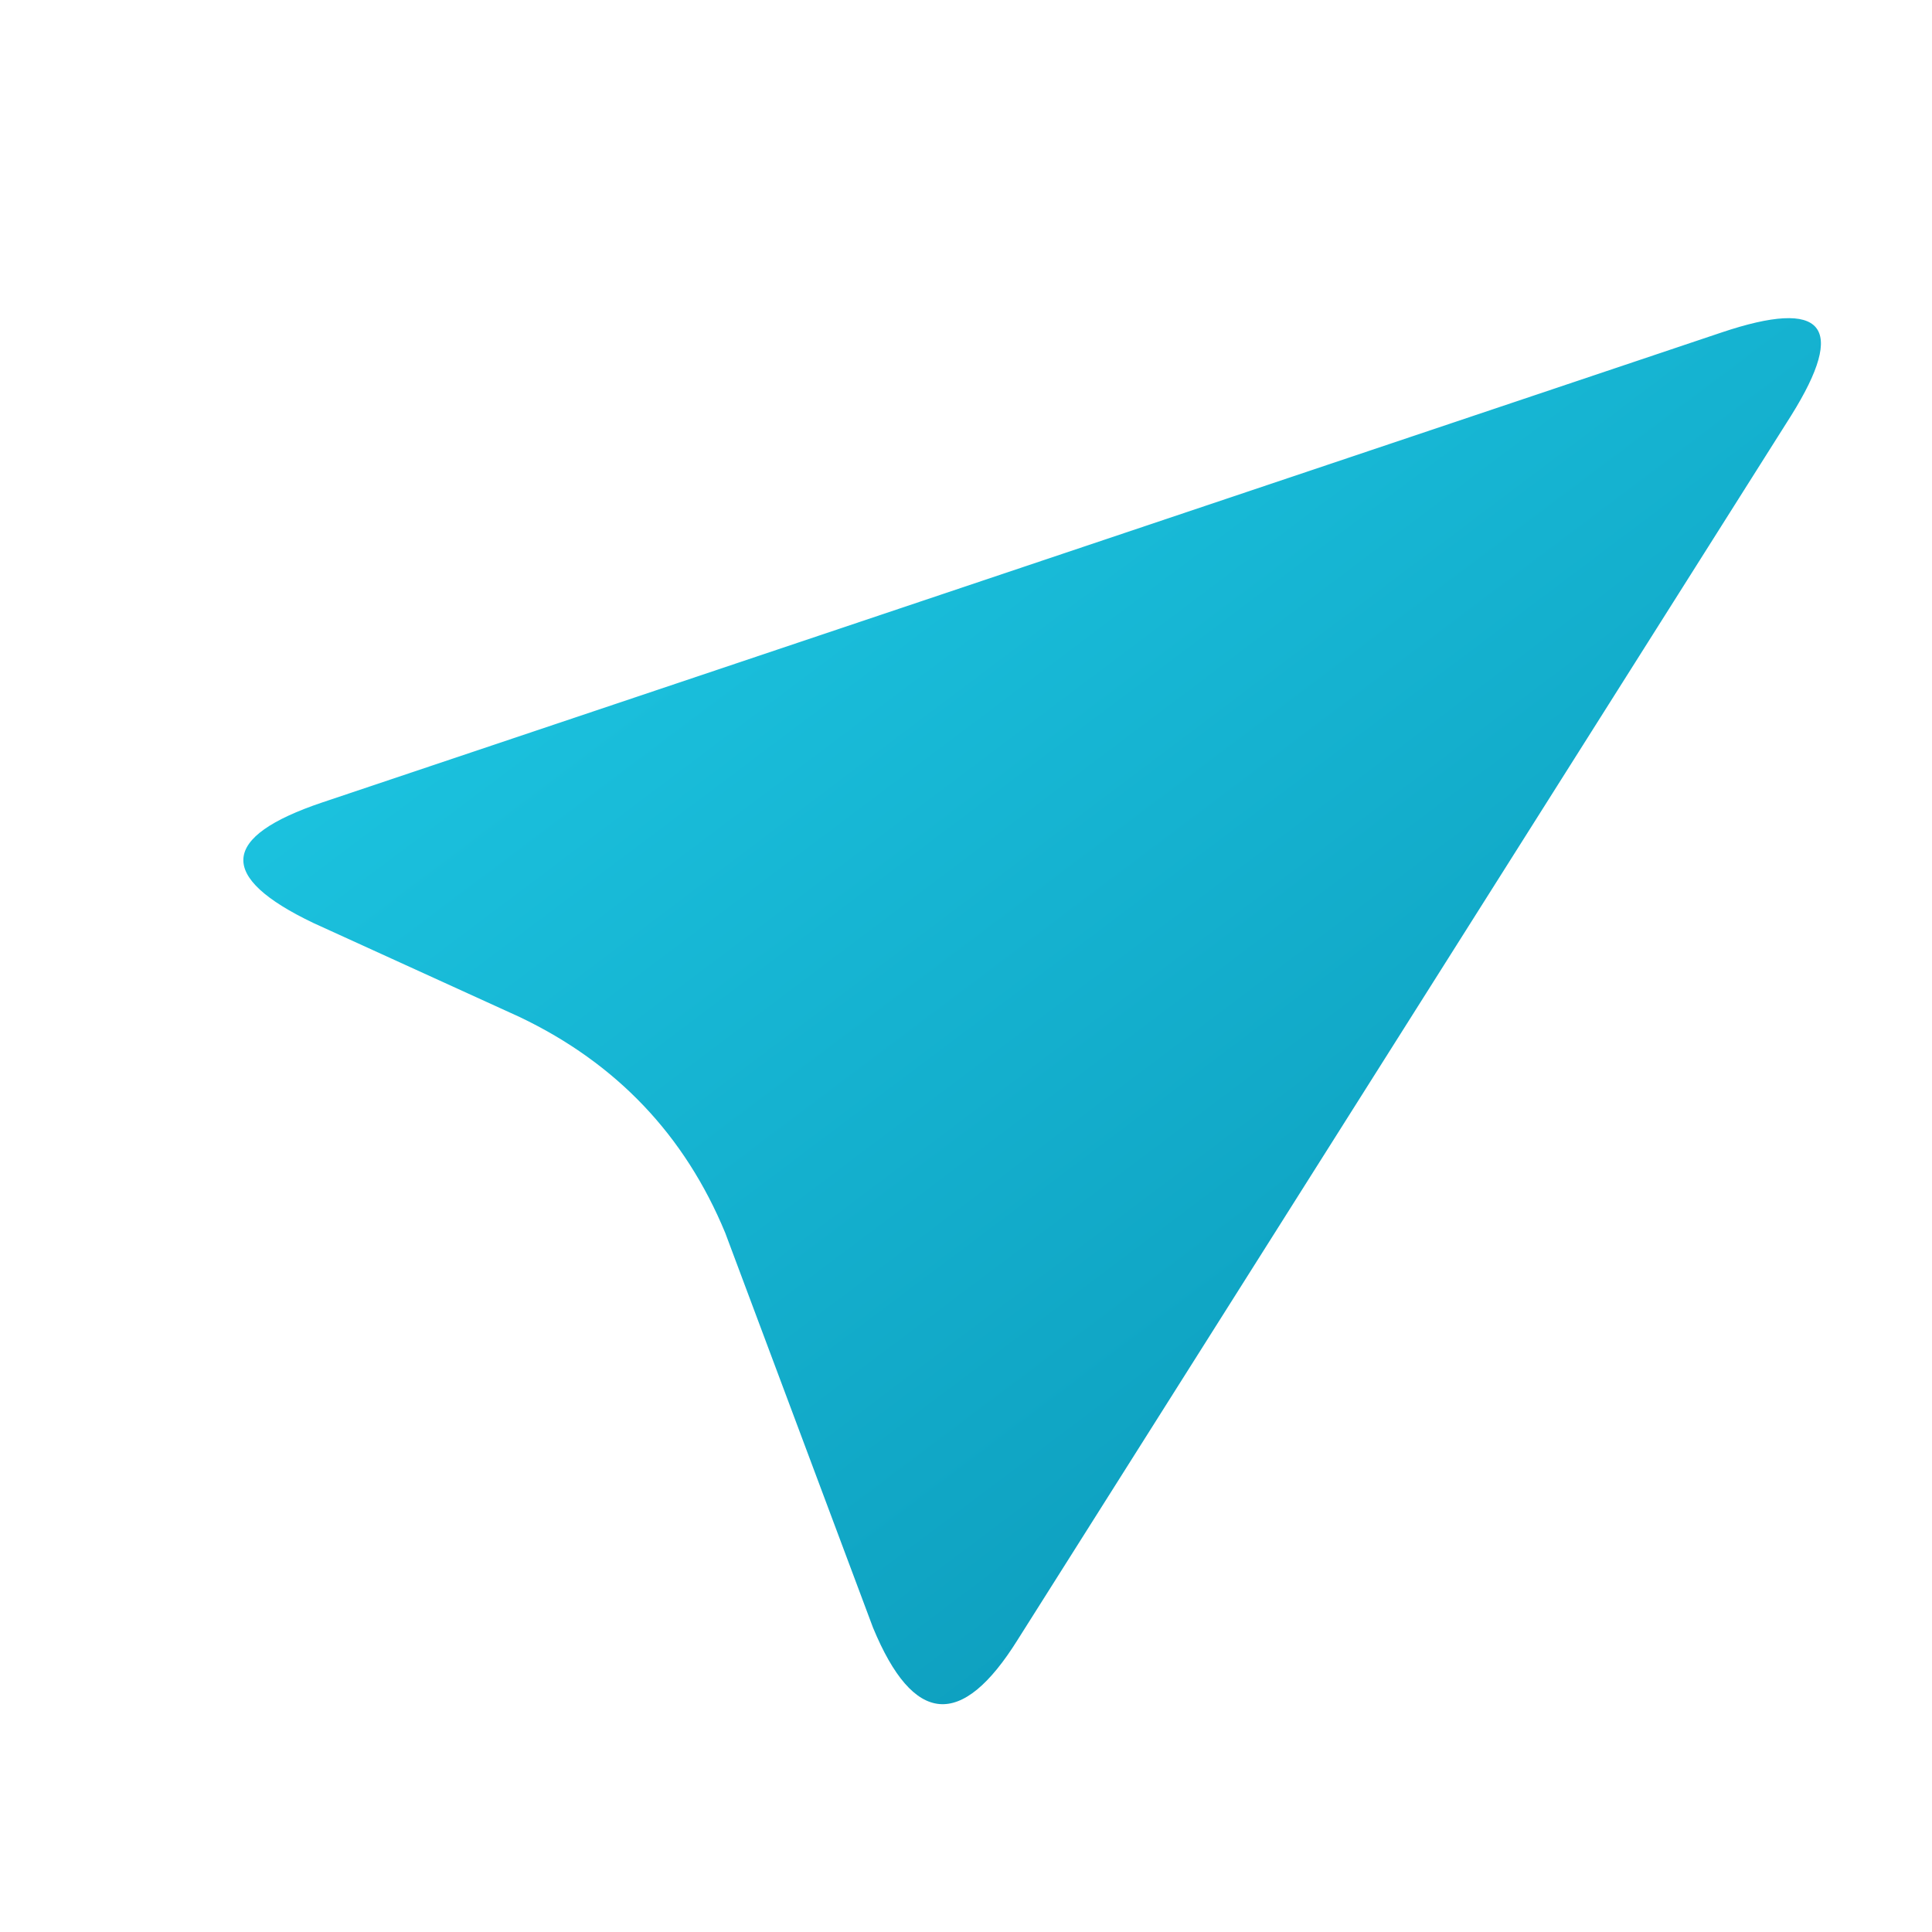
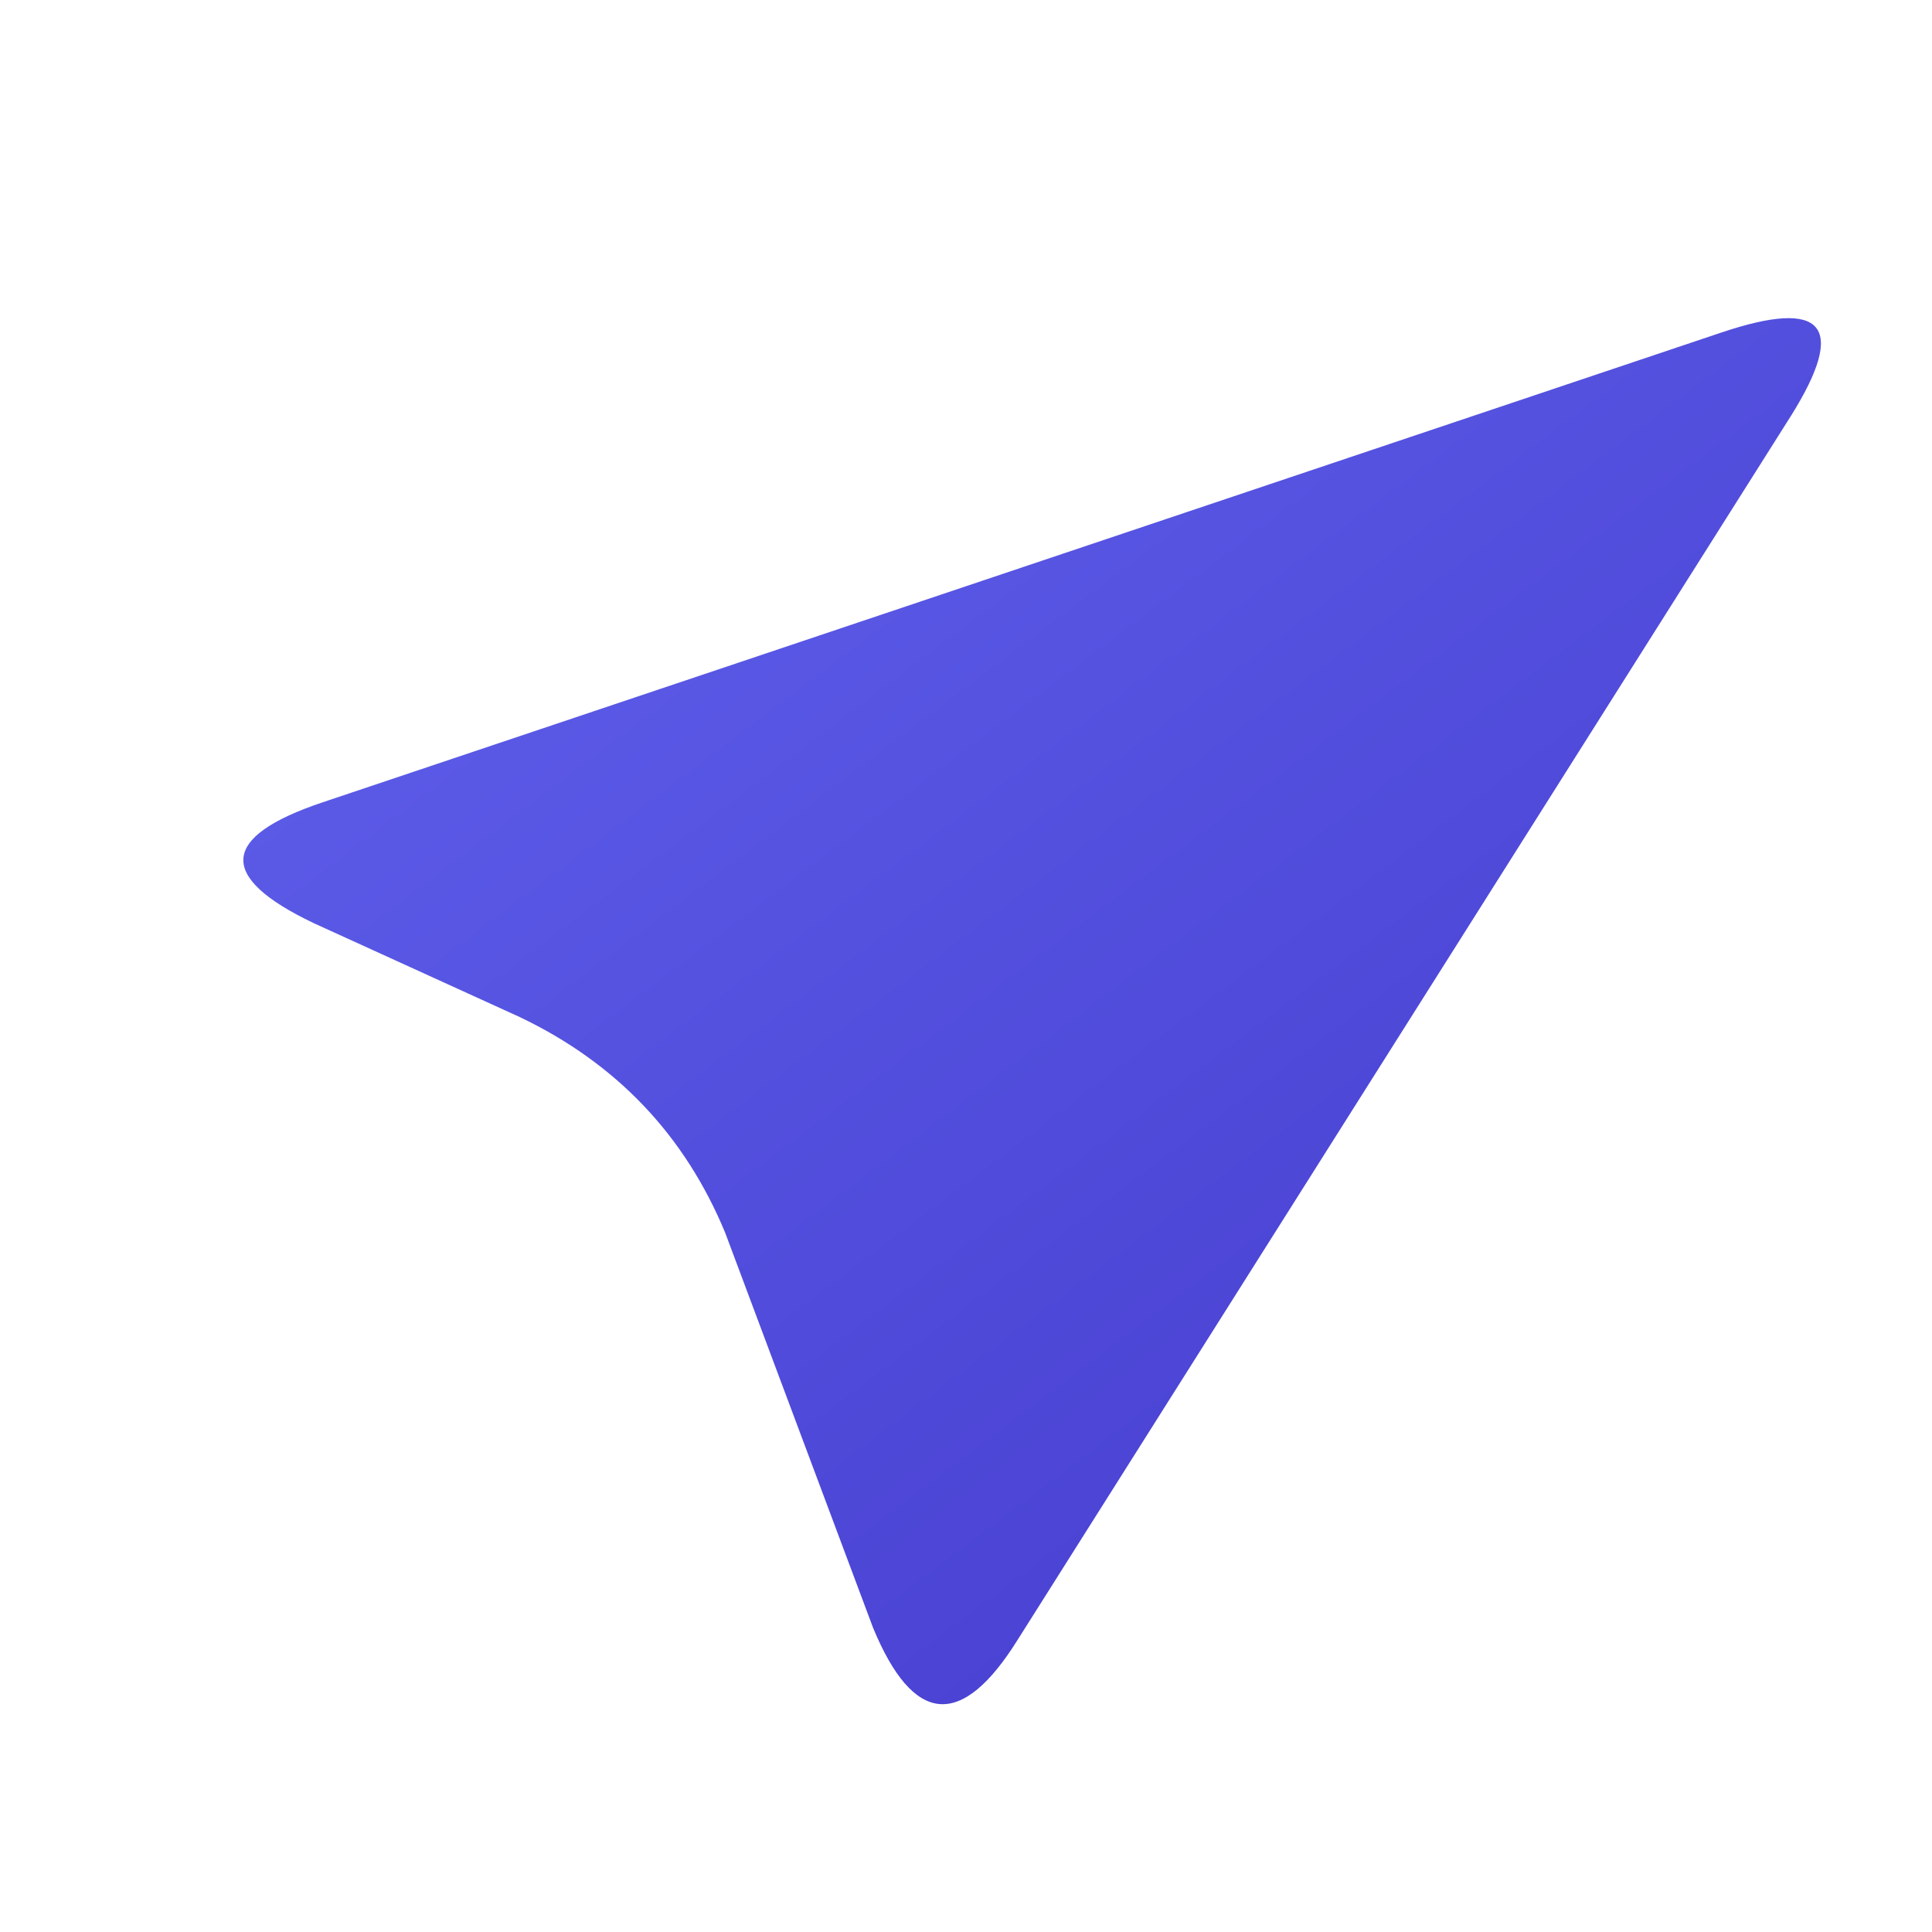
<svg xmlns="http://www.w3.org/2000/svg" viewBox="0 0 24 24">
  <defs>
    <linearGradient id="g" x1="2" y1="2" x2="22" y2="22" gradientUnits="userSpaceOnUse">
-       <stop stop-color="#22d3ee" />
-       <stop offset="1" stop-color="#0891b2" />
+       <stop stop-color="#6366f1" />
+       <stop offset="1" stop-color="#4338ca" />
    </linearGradient>
  </defs>
  <path d="M3.8 11.1 L20.2 2.9 Q22 2 21.2 3.8 L13.8 20.2 Q13 22 12.0 20.3 L9.5 15.7 Q8.5 14 6.6 13.4 L3.9 12.6 Q2 12 3.8 11.1Z" fill="url(#g)" transform="rotate(8 12 12)" />
</svg>
